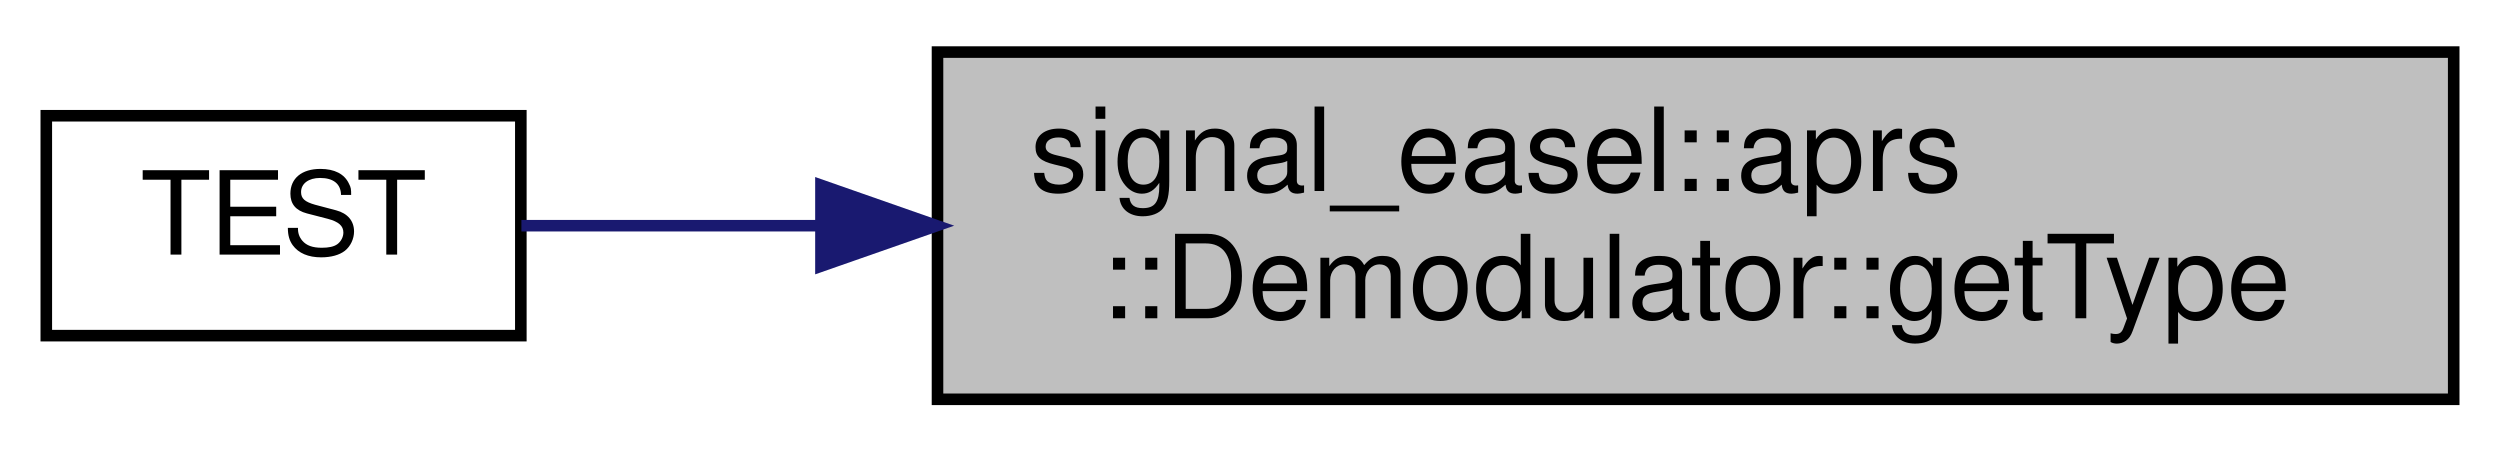
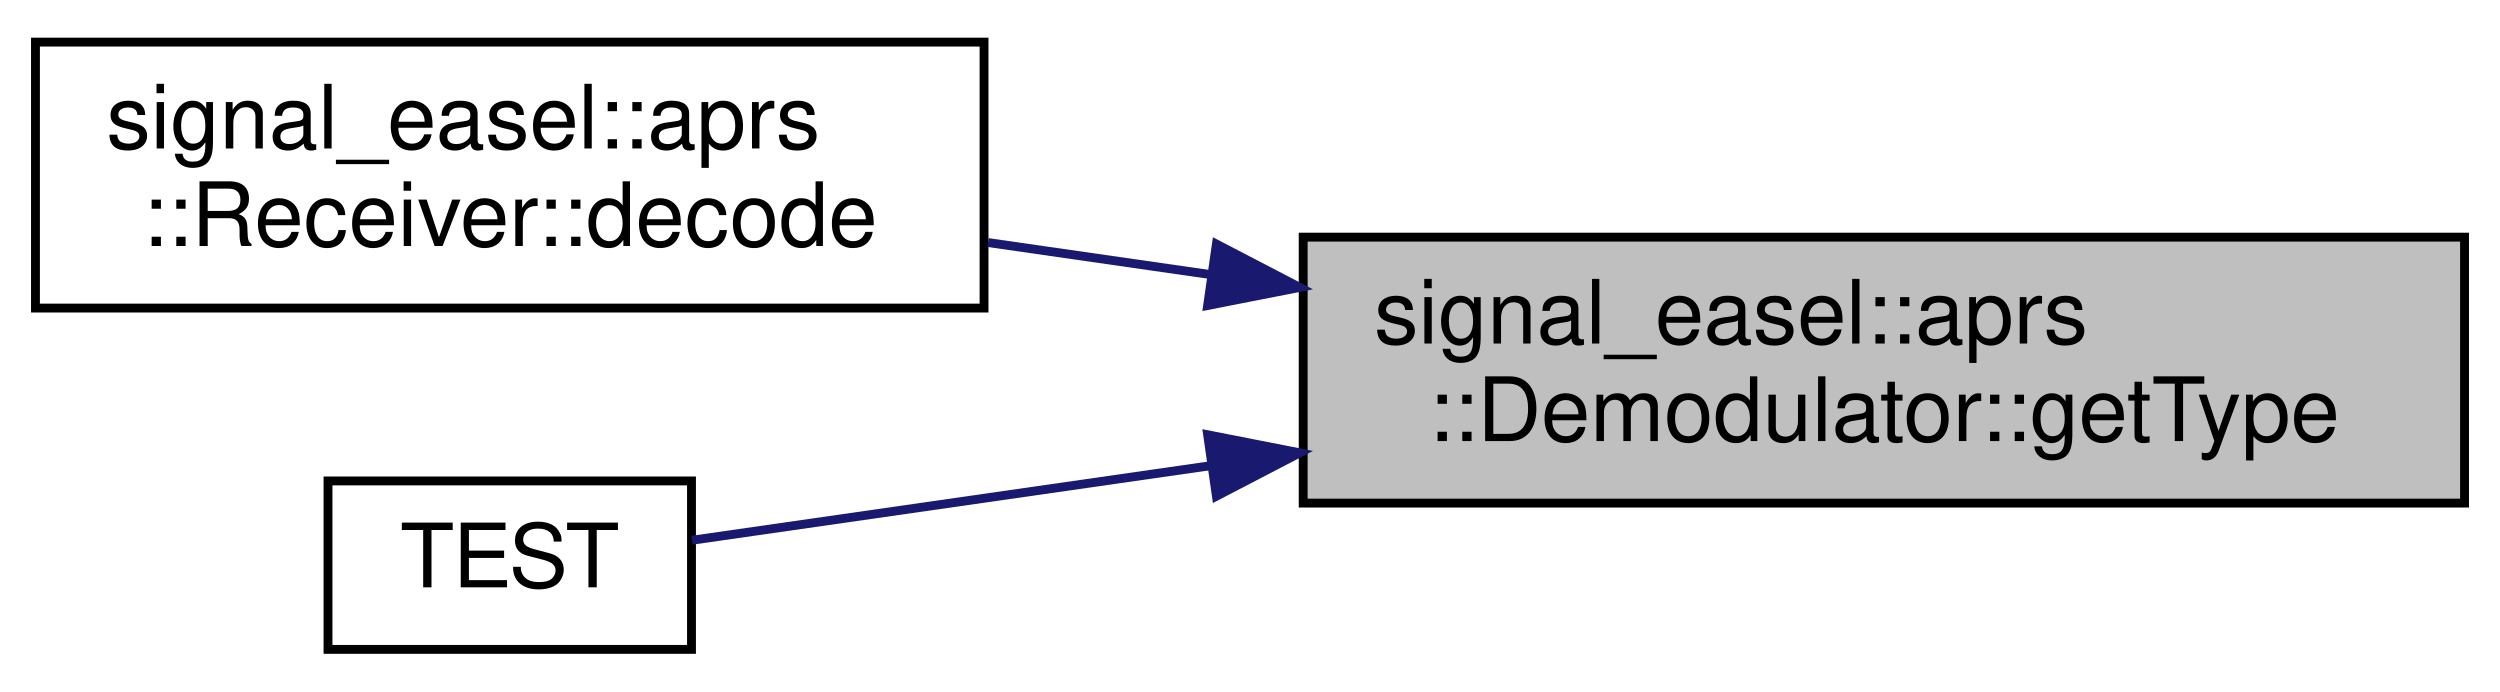
- <svg xmlns="http://www.w3.org/2000/svg" xmlns:xlink="http://www.w3.org/1999/xlink" width="216pt" height="39pt" viewBox="0.00 0.00 216.00 39.00">
-   <g id="graph0" class="graph" transform="scale(1 1) rotate(0) translate(4 35)">
+ <svg xmlns="http://www.w3.org/2000/svg" xmlns:xlink="http://www.w3.org/1999/xlink" width="282pt" height="78pt" viewBox="0.00 0.00 282.00 77.50">
+   <g id="graph0" class="graph" transform="scale(1 1) rotate(0) translate(4 73.5)">
    <g id="node1" class="node">
      <g id="a_node1">
        <a xlink:title=" ">
-           <polygon fill="#bfbfbf" stroke="black" points="77,-0.5 77,-30.5 208,-30.5 208,-0.5 77,-0.5" />
-           <text text-anchor="start" x="85" y="-18.5" font-family="Helvetica,sans-Serif" font-size="10.00">signal_easel::aprs</text>
-           <text text-anchor="middle" x="142.5" y="-7.5" font-family="Helvetica,sans-Serif" font-size="10.00">::Demodulator::getType</text>
+           <polygon fill="#bfbfbf" stroke="black" points="143,-17 143,-47 274,-47 274,-17 143,-17" />
+           <text text-anchor="start" x="151" y="-35" font-family="Helvetica,sans-Serif" font-size="10.00">signal_easel::aprs</text>
+           <text text-anchor="middle" x="208.5" y="-24" font-family="Helvetica,sans-Serif" font-size="10.00">::Demodulator::getType</text>
        </a>
      </g>
    </g>
    <g id="node2" class="node">
      <g id="a_node2">
-         <a xlink:href="aprs__test_8cpp.html#aea66d1824e3f1e27598adf99ac6a089a" target="_top" xlink:title=" ">
-           <polygon fill="none" stroke="black" points="0,-6 0,-25 41,-25 41,-6 0,-6" />
-           <text text-anchor="middle" x="20.5" y="-13" font-family="Helvetica,sans-Serif" font-size="10.00">TEST</text>
+         <a xlink:href="classsignal__easel_1_1aprs_1_1Receiver.html#afbf7869aceaf2ea7ab0be8b9af16e818" target="_top" xlink:title=" ">
+           <polygon fill="none" stroke="black" points="0,-39 0,-69 107,-69 107,-39 0,-39" />
+           <text text-anchor="start" x="8" y="-57" font-family="Helvetica,sans-Serif" font-size="10.00">signal_easel::aprs</text>
+           <text text-anchor="middle" x="53.5" y="-46" font-family="Helvetica,sans-Serif" font-size="10.00">::Receiver::decode</text>
        </a>
      </g>
    </g>
    <g id="edge1" class="edge">
-       <path fill="none" stroke="midnightblue" d="M66.91,-15.5C57.43,-15.5 48.46,-15.5 41.05,-15.5" />
-       <polygon fill="midnightblue" stroke="midnightblue" points="66.93,-19 76.93,-15.5 66.93,-12 66.93,-19" />
+       <path fill="none" stroke="midnightblue" d="M132.66,-42.76C124.14,-43.99 115.6,-45.21 107.45,-46.39" />
+       <polygon fill="midnightblue" stroke="midnightblue" points="133.21,-46.22 142.61,-41.33 132.22,-39.29 133.21,-46.22" />
+     </g>
+     <g id="node3" class="node">
+       <g id="a_node3">
+         <a xlink:href="aprs__test_8cpp.html#aea66d1824e3f1e27598adf99ac6a089a" target="_top" xlink:title=" ">
+           <polygon fill="none" stroke="black" points="33,-0.5 33,-19.5 74,-19.5 74,-0.5 33,-0.5" />
+           <text text-anchor="middle" x="53.5" y="-7.5" font-family="Helvetica,sans-Serif" font-size="10.00">TEST</text>
+         </a>
+       </g>
+     </g>
+     <g id="edge2" class="edge">
+       <path fill="none" stroke="midnightblue" d="M132.69,-21.24C111,-18.12 89.13,-14.98 74.05,-12.81" />
+       <polygon fill="midnightblue" stroke="midnightblue" points="132.22,-24.71 142.61,-22.67 133.21,-17.78 132.22,-24.71" />
    </g>
  </g>
</svg>
